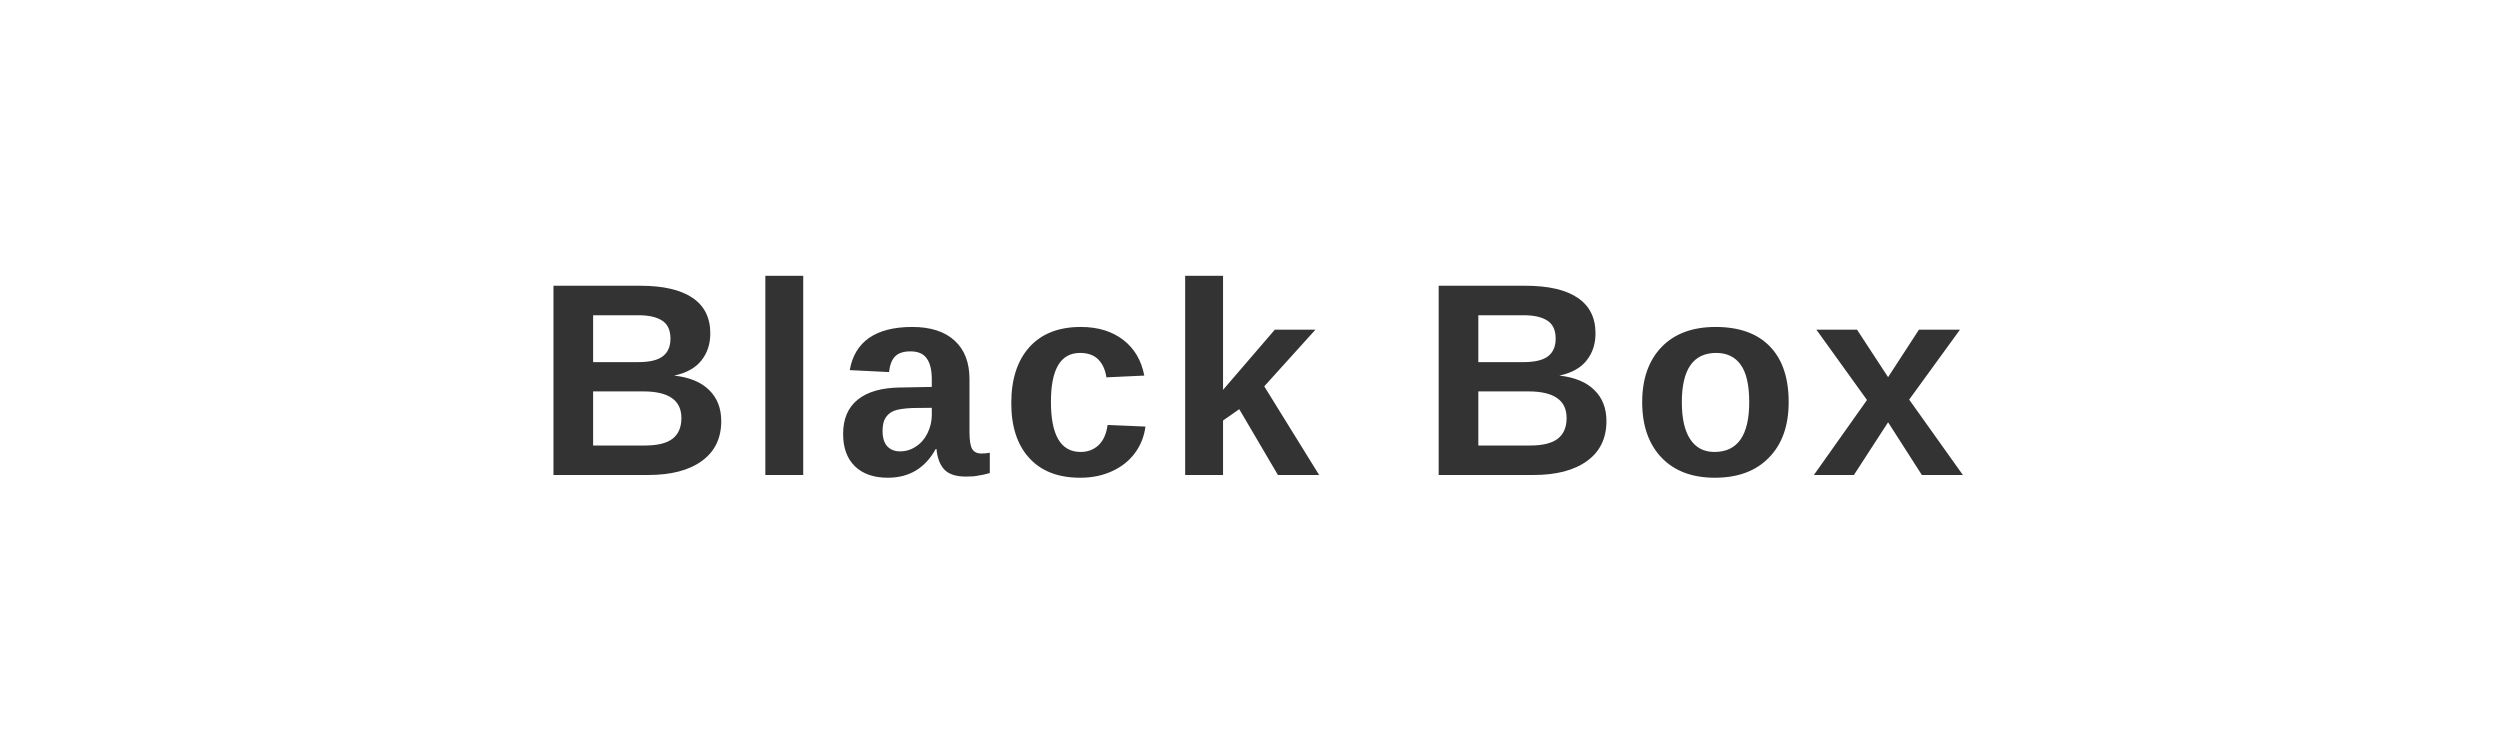
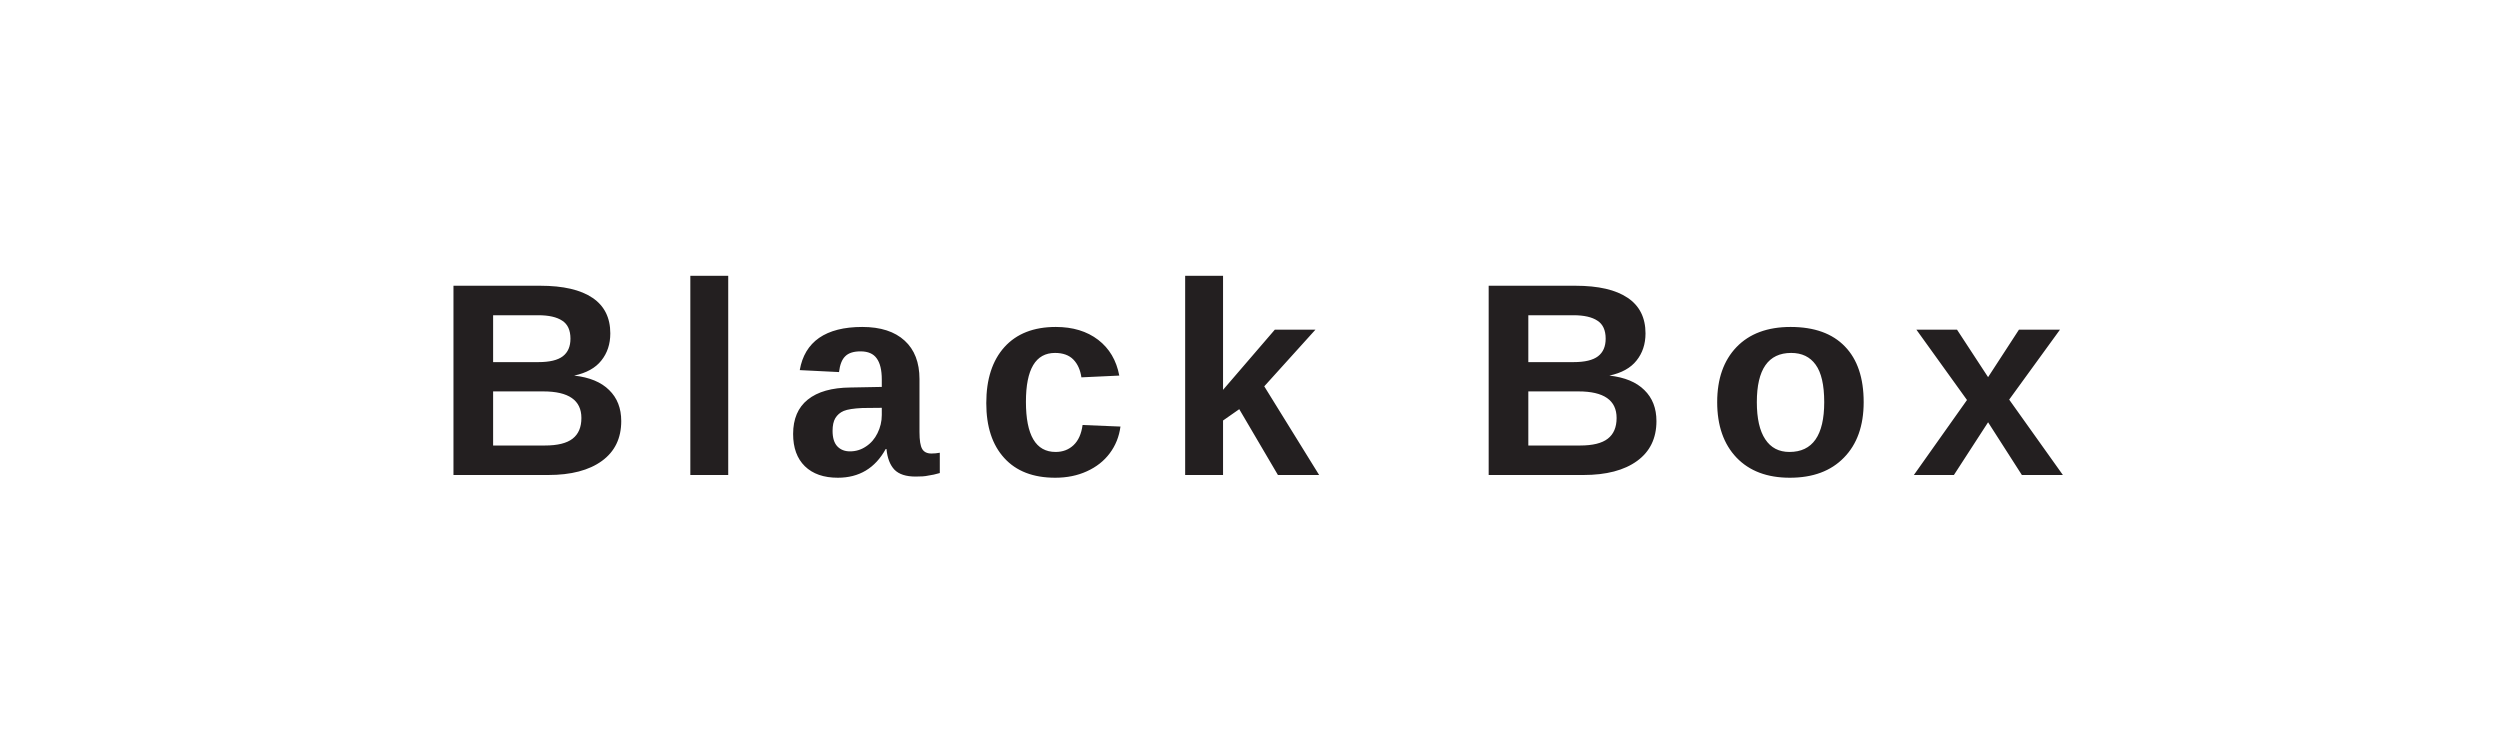
<svg xmlns="http://www.w3.org/2000/svg" viewBox="0 0 200 60" width="200" height="60">
-   <text x="100" y="38" font-family="Arial, Helvetica, sans-serif" font-size="22" font-weight="bold" fill="#333" text-anchor="middle" letter-spacing="1">Black Box</text>
+   <text x="100" y="38" font-family="Arial, Helvetica, sans-serif" font-size="22" font-weight="800" fill="#231F20" text-anchor="middle" letter-spacing="3">Black Box</text>
</svg>
